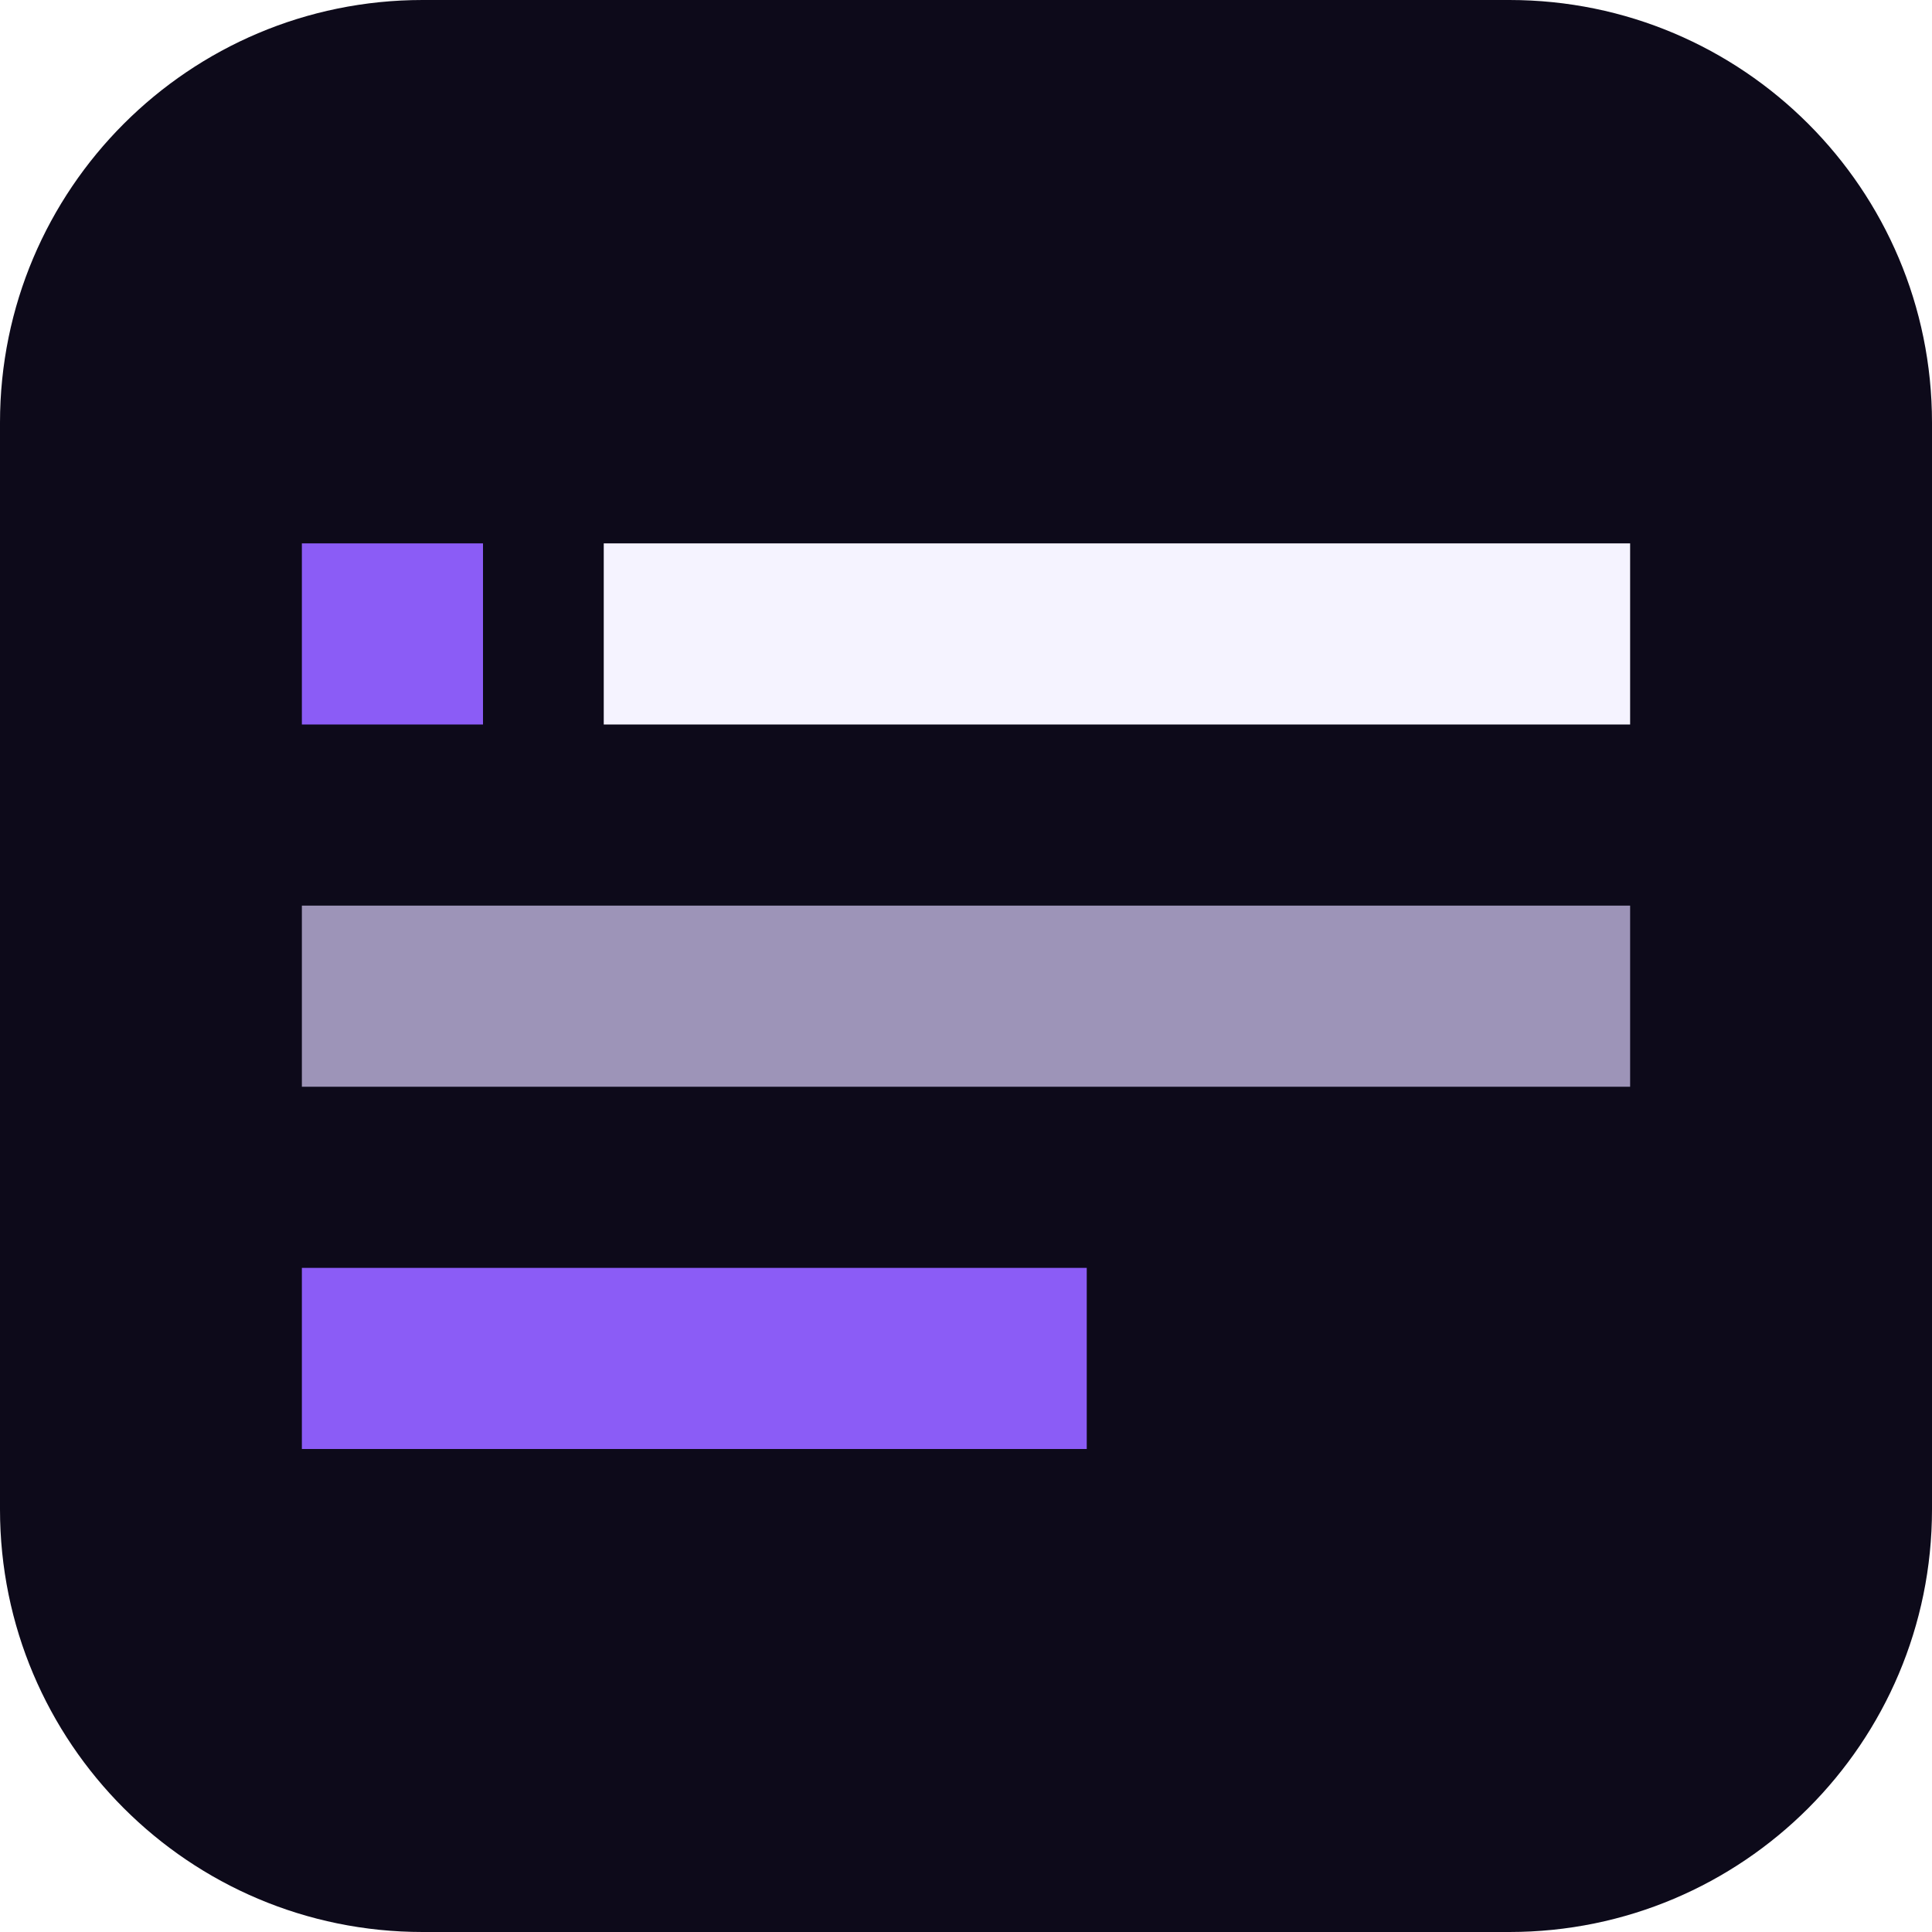
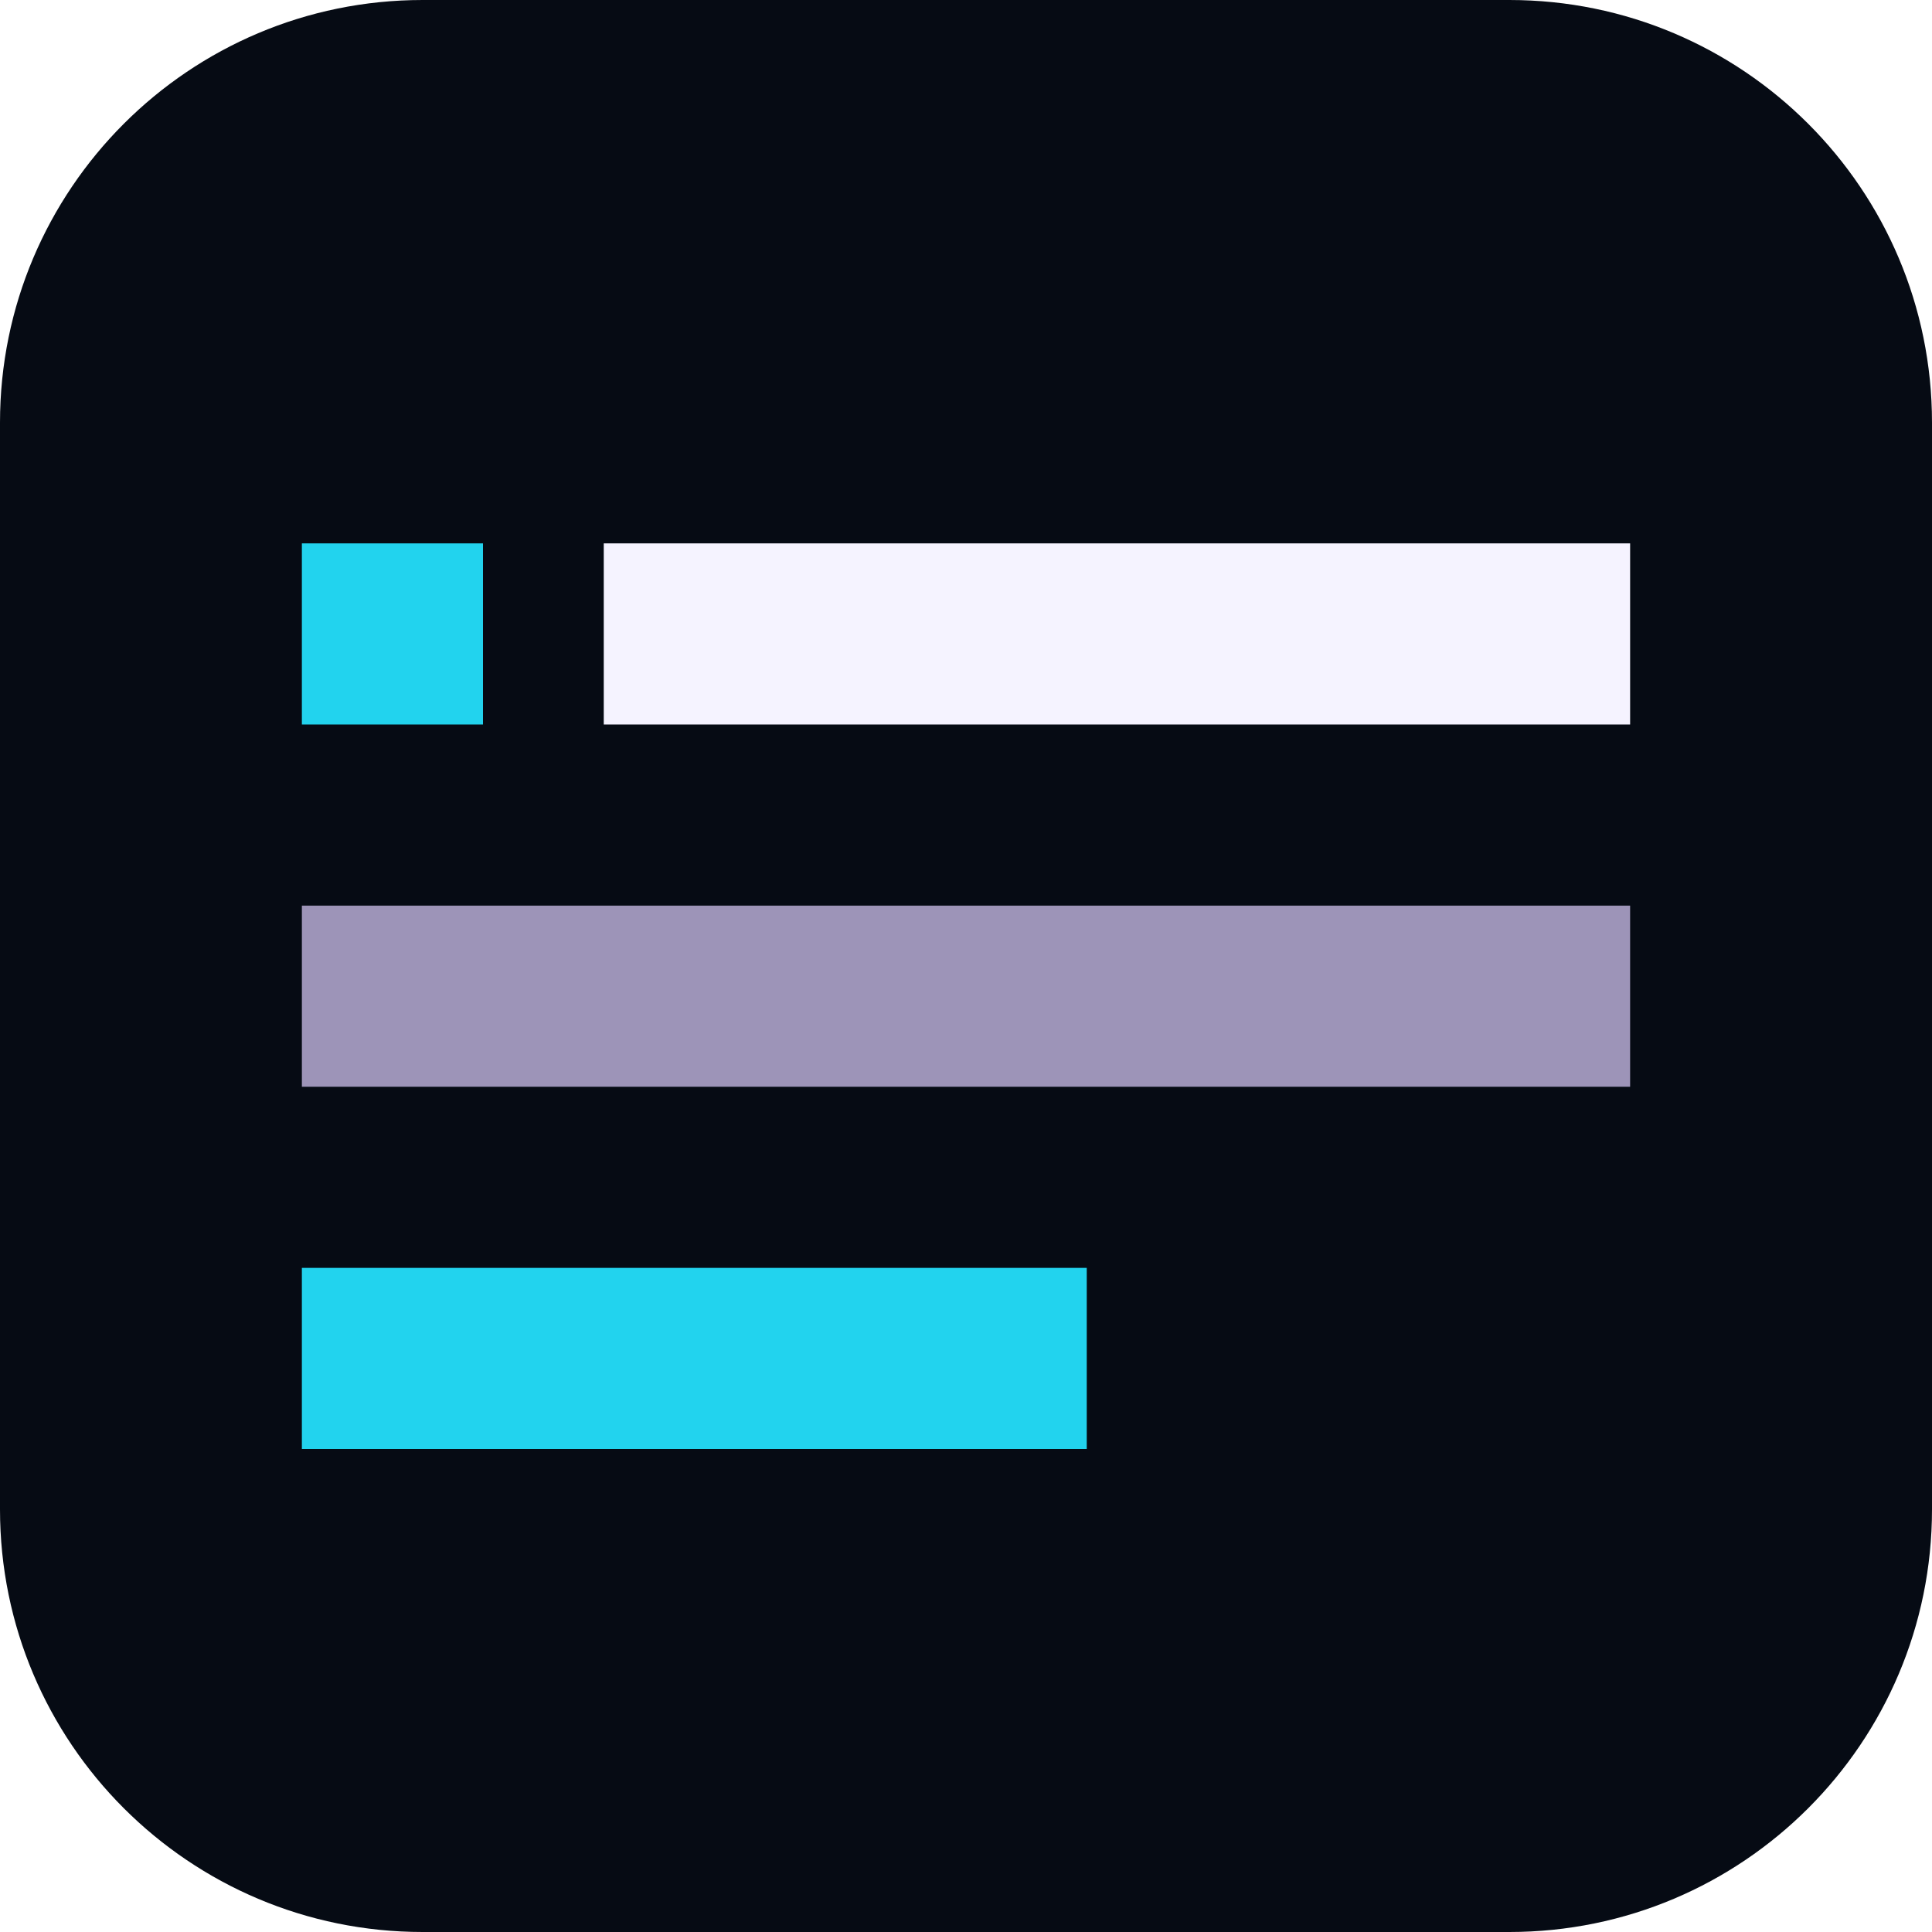
<svg xmlns="http://www.w3.org/2000/svg" viewBox="0 0 64 64">
-   <rect width="64" height="64" rx="14" fill="#0d0a1a" />
-   <rect x="10" y="18" width="6" height="6" fill="#8b5cf6" />
+   <rect width="64" height="64" rx="14" fill="#060b14" />
+   <rect x="10" y="18" width="6" height="6" fill="#22d3ee" />
  <rect x="20" y="18" width="34" height="6" fill="#f5f3ff" />
  <rect x="10" y="30" width="44" height="6" fill="#9d94b8" />
-   <rect x="10" y="42" width="26" height="6" fill="#8b5cf6" />
+   <rect x="10" y="42" width="26" height="6" fill="#22d3ee" />
</svg>
